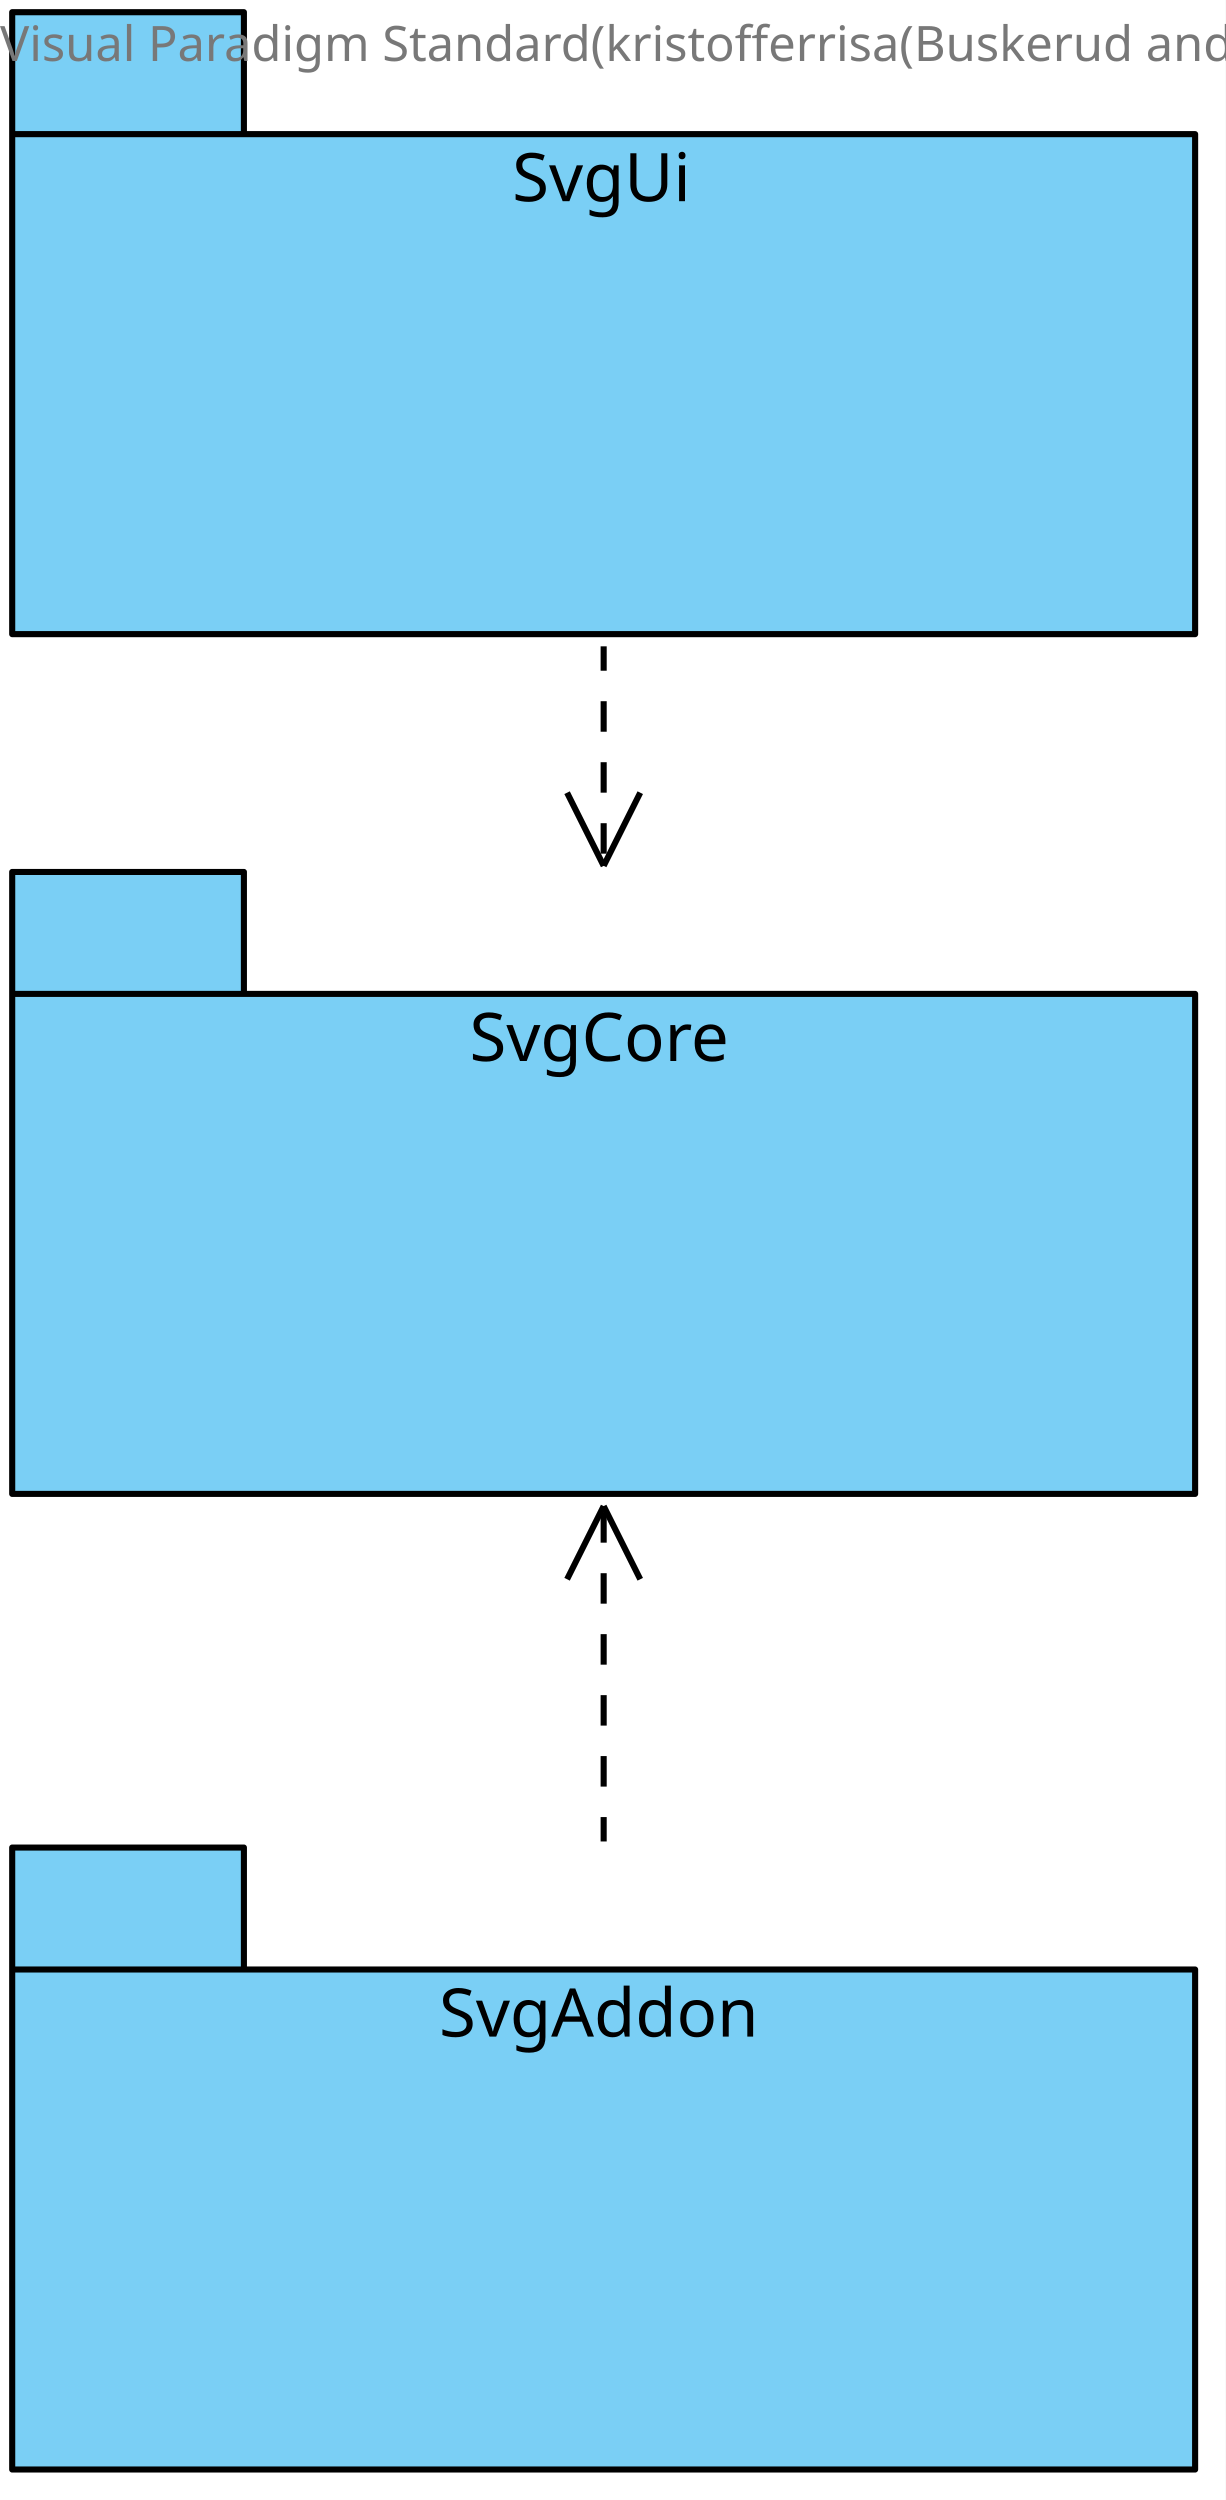
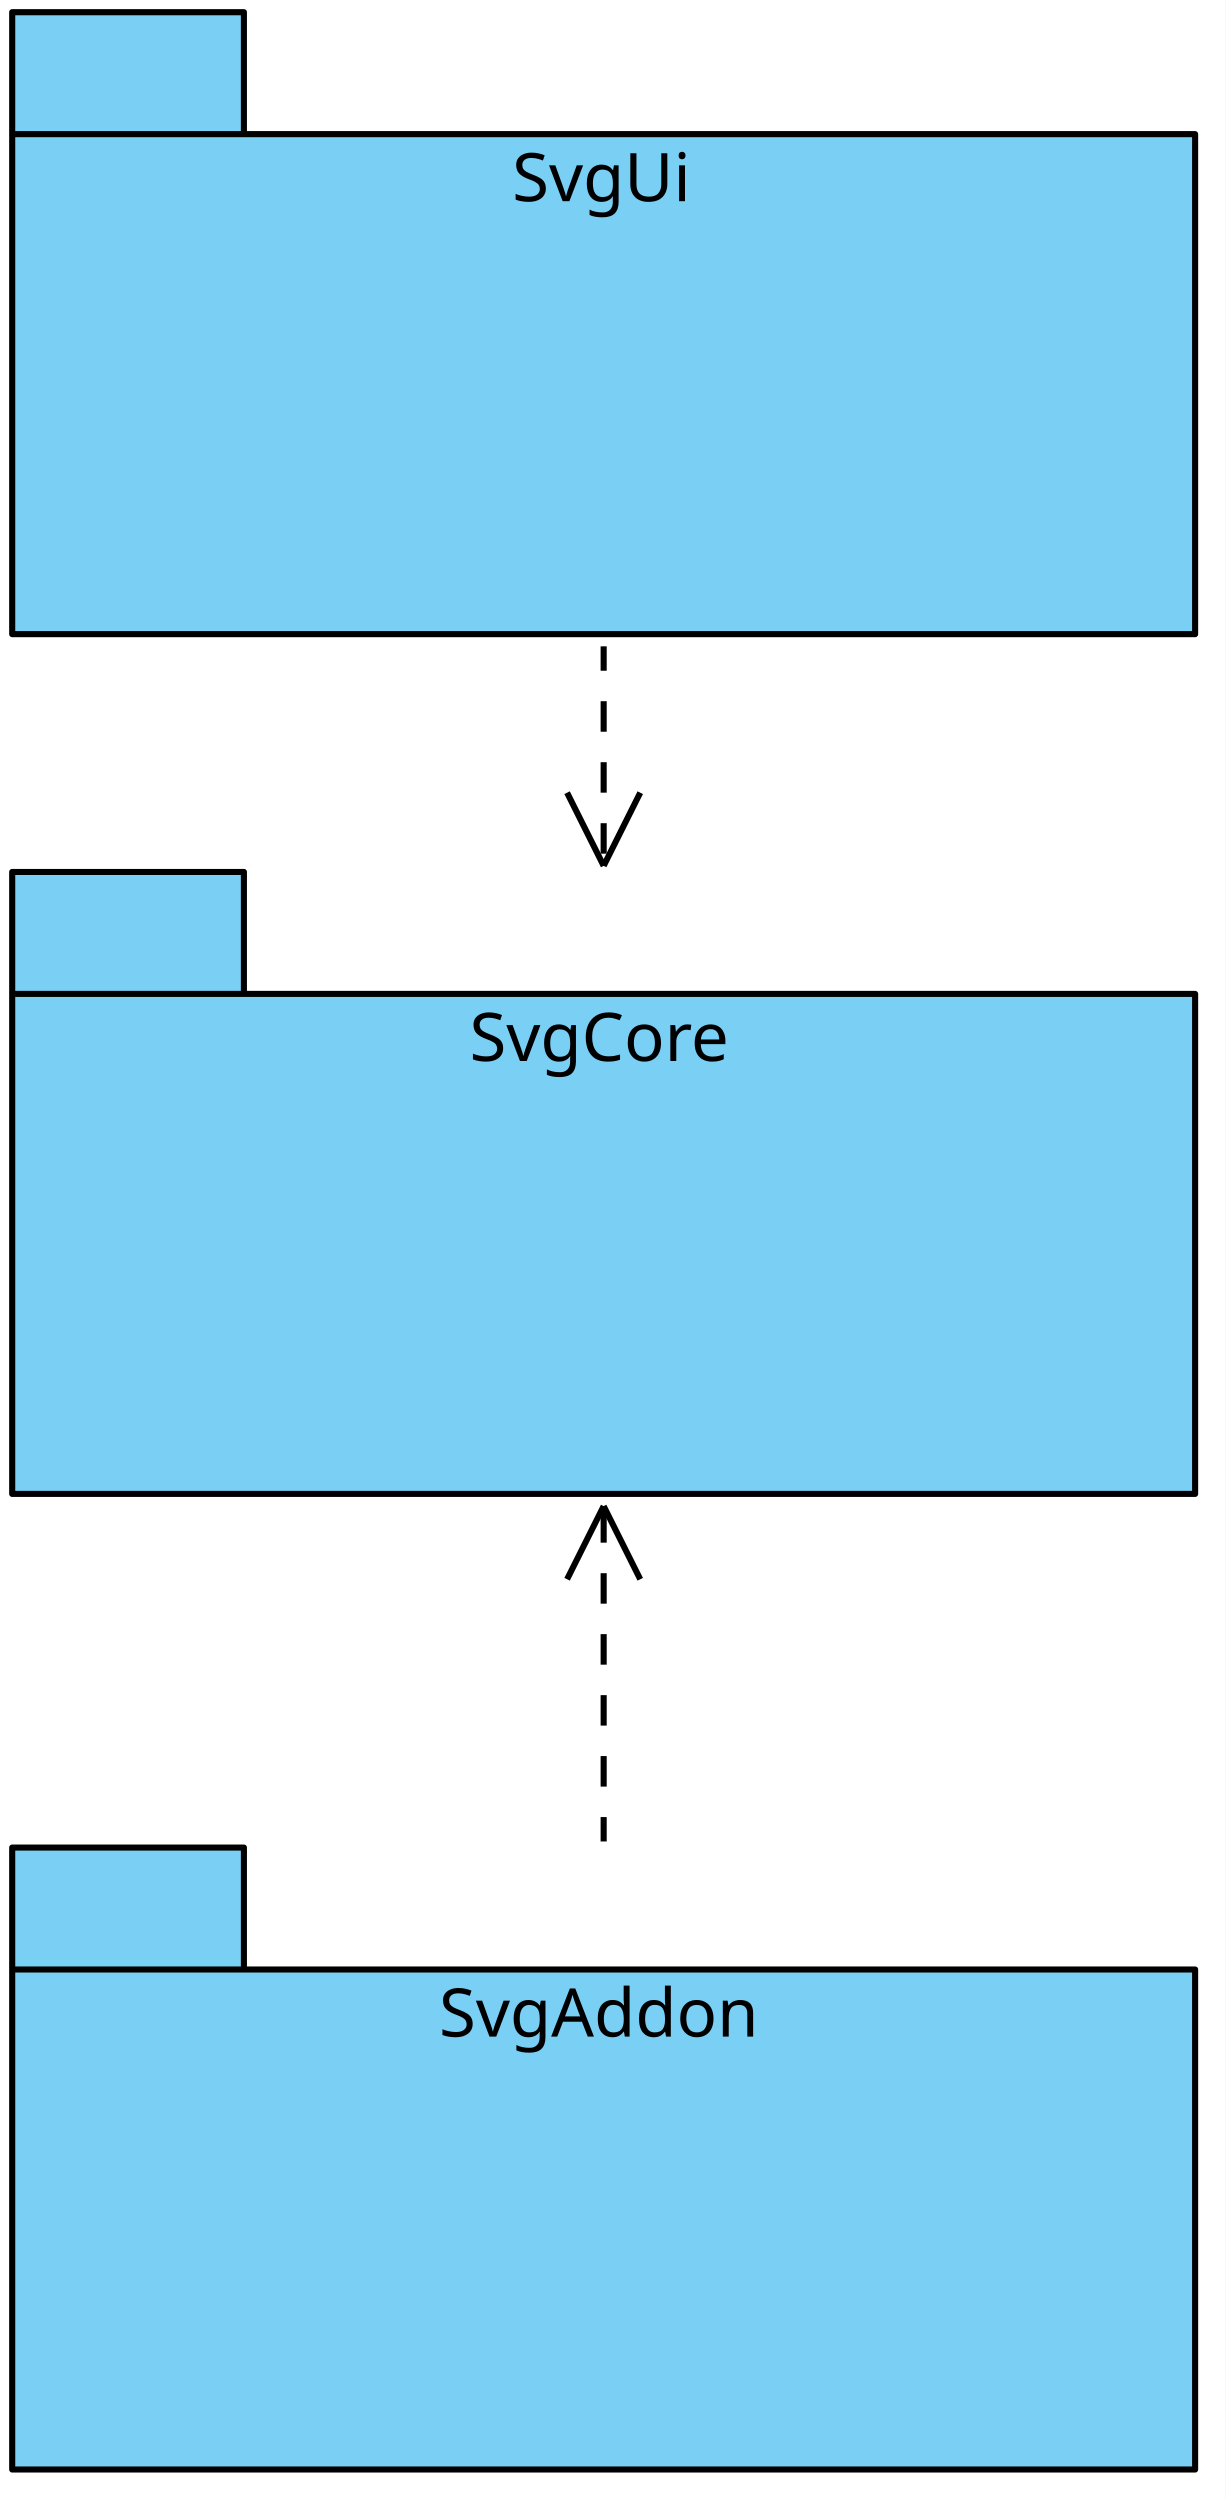
<svg xmlns="http://www.w3.org/2000/svg" fill-opacity="0" color-rendering="auto" color-interpolation="auto" text-rendering="auto" stroke="rgb(0,0,0)" stroke-linecap="square" width="201" stroke-miterlimit="10" shape-rendering="auto" stroke-opacity="0" fill="rgb(0,0,0)" stroke-dasharray="none" font-weight="normal" stroke-width="1" height="410" font-family="'Dialog'" font-style="normal" stroke-linejoin="miter" font-size="12" stroke-dashoffset="0" image-rendering="auto">
  <defs id="genericDefs" />
  <g>
    <defs id="defs1">
      <clipPath clipPathUnits="userSpaceOnUse" id="clipPath1">
        <path d="M-7 -7 L206 -7 L206 114 L-7 114 L-7 -7 Z" />
      </clipPath>
      <clipPath clipPathUnits="userSpaceOnUse" id="clipPath2">
        <path d="M0 0 L0 83 L195 83 L195 0 Z" />
      </clipPath>
      <clipPath clipPathUnits="userSpaceOnUse" id="clipPath3">
        <path d="M0 0 L104 0 L104 140 L0 140 L0 0 Z" />
      </clipPath>
      <clipPath clipPathUnits="userSpaceOnUse" id="clipPath4">
        <path d="M0 0 L0 140 L104 140 L104 0 Z" />
      </clipPath>
      <clipPath clipPathUnits="userSpaceOnUse" id="clipPath5">
        <path d="M0 0 L104 0 L104 159 L0 159 L0 0 Z" />
      </clipPath>
      <clipPath clipPathUnits="userSpaceOnUse" id="clipPath6">
        <path d="M0 0 L0 159 L104 159 L104 0 Z" />
      </clipPath>
    </defs>
    <g fill="white" text-rendering="geometricPrecision" fill-opacity="1" stroke-opacity="1" stroke="white">
      <rect x="0" width="201" height="410" y="0" stroke="none" />
    </g>
    <g font-size="11" transform="translate(2,2)" fill-opacity="1" fill="rgb(122,207,245)" text-rendering="geometricPrecision" image-rendering="optimizeQuality" font-family="sans-serif" stroke="rgb(122,207,245)" stroke-opacity="1">
      <rect x="0" width="38" height="20" y="0" clip-path="url(#clipPath1)" stroke="none" />
      <rect x="0" width="194" height="82" y="20" clip-path="url(#clipPath1)" stroke="none" />
    </g>
    <g stroke-linecap="butt" font-size="11" transform="translate(2,2)" fill-opacity="1" fill="black" text-rendering="geometricPrecision" image-rendering="optimizeQuality" font-family="sans-serif" stroke-linejoin="round" stroke="black" stroke-opacity="1" stroke-miterlimit="0">
      <path fill="none" d="M0 20 L194 20 L194 102 L0 102 L0 0 L38 0 L38 20" clip-path="url(#clipPath1)" />
    </g>
    <g font-size="11" transform="translate(2,22)" fill-opacity="1" fill="black" text-rendering="geometricPrecision" image-rendering="optimizeQuality" font-family="sans-serif" stroke="black" stroke-opacity="1">
      <text x="82" xml:space="preserve" y="11" clip-path="url(#clipPath2)" stroke="none">SvgUi</text>
    </g>
    <g font-size="11" transform="translate(2,303)" fill-opacity="1" fill="rgb(122,207,245)" text-rendering="geometricPrecision" image-rendering="optimizeQuality" font-family="sans-serif" stroke="rgb(122,207,245)" stroke-opacity="1">
      <rect x="0" width="38" height="20" y="0" clip-path="url(#clipPath1)" stroke="none" />
      <rect x="0" width="194" height="82" y="20" clip-path="url(#clipPath1)" stroke="none" />
    </g>
    <g stroke-linecap="butt" font-size="11" transform="translate(2,303)" fill-opacity="1" fill="black" text-rendering="geometricPrecision" image-rendering="optimizeQuality" font-family="sans-serif" stroke-linejoin="round" stroke="black" stroke-opacity="1" stroke-miterlimit="0">
      <path fill="none" d="M0 20 L194 20 L194 102 L0 102 L0 0 L38 0 L38 20" clip-path="url(#clipPath1)" />
    </g>
    <g font-size="11" transform="translate(2,323)" fill-opacity="1" fill="black" text-rendering="geometricPrecision" image-rendering="optimizeQuality" font-family="sans-serif" stroke="black" stroke-opacity="1">
      <text x="70" xml:space="preserve" y="11" clip-path="url(#clipPath2)" stroke="none">SvgAddon</text>
    </g>
    <g font-size="11" transform="translate(2,143)" fill-opacity="1" fill="rgb(122,207,245)" text-rendering="geometricPrecision" image-rendering="optimizeQuality" font-family="sans-serif" stroke="rgb(122,207,245)" stroke-opacity="1">
      <rect x="0" width="38" height="20" y="0" clip-path="url(#clipPath1)" stroke="none" />
      <rect x="0" width="194" height="82" y="20" clip-path="url(#clipPath1)" stroke="none" />
    </g>
    <g stroke-linecap="butt" font-size="11" transform="translate(2,143)" fill-opacity="1" fill="black" text-rendering="geometricPrecision" image-rendering="optimizeQuality" font-family="sans-serif" stroke-linejoin="round" stroke="black" stroke-opacity="1" stroke-miterlimit="0">
      <path fill="none" d="M0 20 L194 20 L194 102 L0 102 L0 0 L38 0 L38 20" clip-path="url(#clipPath1)" />
    </g>
    <g font-size="11" transform="translate(2,163)" fill-opacity="1" fill="black" text-rendering="geometricPrecision" image-rendering="optimizeQuality" font-family="sans-serif" stroke="black" stroke-opacity="1">
      <text x="75" xml:space="preserve" y="11" clip-path="url(#clipPath2)" stroke="none">SvgCore</text>
    </g>
    <g fill-opacity="1" text-rendering="geometricPrecision" stroke="black" stroke-linecap="butt" transform="translate(49,56)" stroke-opacity="1" fill="black" stroke-dasharray="5" font-family="sans-serif" stroke-linejoin="round" font-size="11" stroke-dashoffset="1" image-rendering="optimizeQuality">
      <line y2="86" fill="none" x1="50" clip-path="url(#clipPath4)" x2="50" y1="50" />
      <line clip-path="url(#clipPath4)" stroke-dashoffset="0" fill="none" x1="50" x2="56" y1="86" y2="74" stroke-dasharray="none" />
      <line clip-path="url(#clipPath4)" stroke-dashoffset="0" fill="none" x1="50" x2="44" y1="86" y2="74" stroke-dasharray="none" />
    </g>
    <g fill-opacity="1" text-rendering="geometricPrecision" stroke="black" stroke-linecap="butt" transform="translate(49,197)" stroke-opacity="1" fill="black" stroke-dasharray="5" font-family="sans-serif" stroke-linejoin="round" font-size="11" stroke-dashoffset="1" image-rendering="optimizeQuality">
      <line y2="50" fill="none" x1="50" clip-path="url(#clipPath6)" x2="50" y1="105" />
      <line clip-path="url(#clipPath6)" stroke-dashoffset="0" fill="none" x1="50" x2="44" y1="50" y2="62" stroke-dasharray="none" />
      <line clip-path="url(#clipPath6)" stroke-dashoffset="0" fill="none" x1="50" x2="56" y1="50" y2="62" stroke-dasharray="none" />
    </g>
-     <g font-size="8" fill-opacity="1" fill="rgb(120,120,120)" text-rendering="geometricPrecision" image-rendering="optimizeQuality" stroke="rgb(120,120,120)" stroke-opacity="1">
-       <text x="0" xml:space="preserve" y="10" stroke="none">Visual Paradigm Standard(kristofferrisa(Buskerud and Vestfold University College))</text>
-     </g>
+     <g font-size="8" fill-opacity="1" fill="rgb(120,120,120)" text-rendering="geometricPrecision" image-rendering="optimizeQuality" stroke="rgb(120,120,120)" stroke-opacity="1" />
  </g>
</svg>
